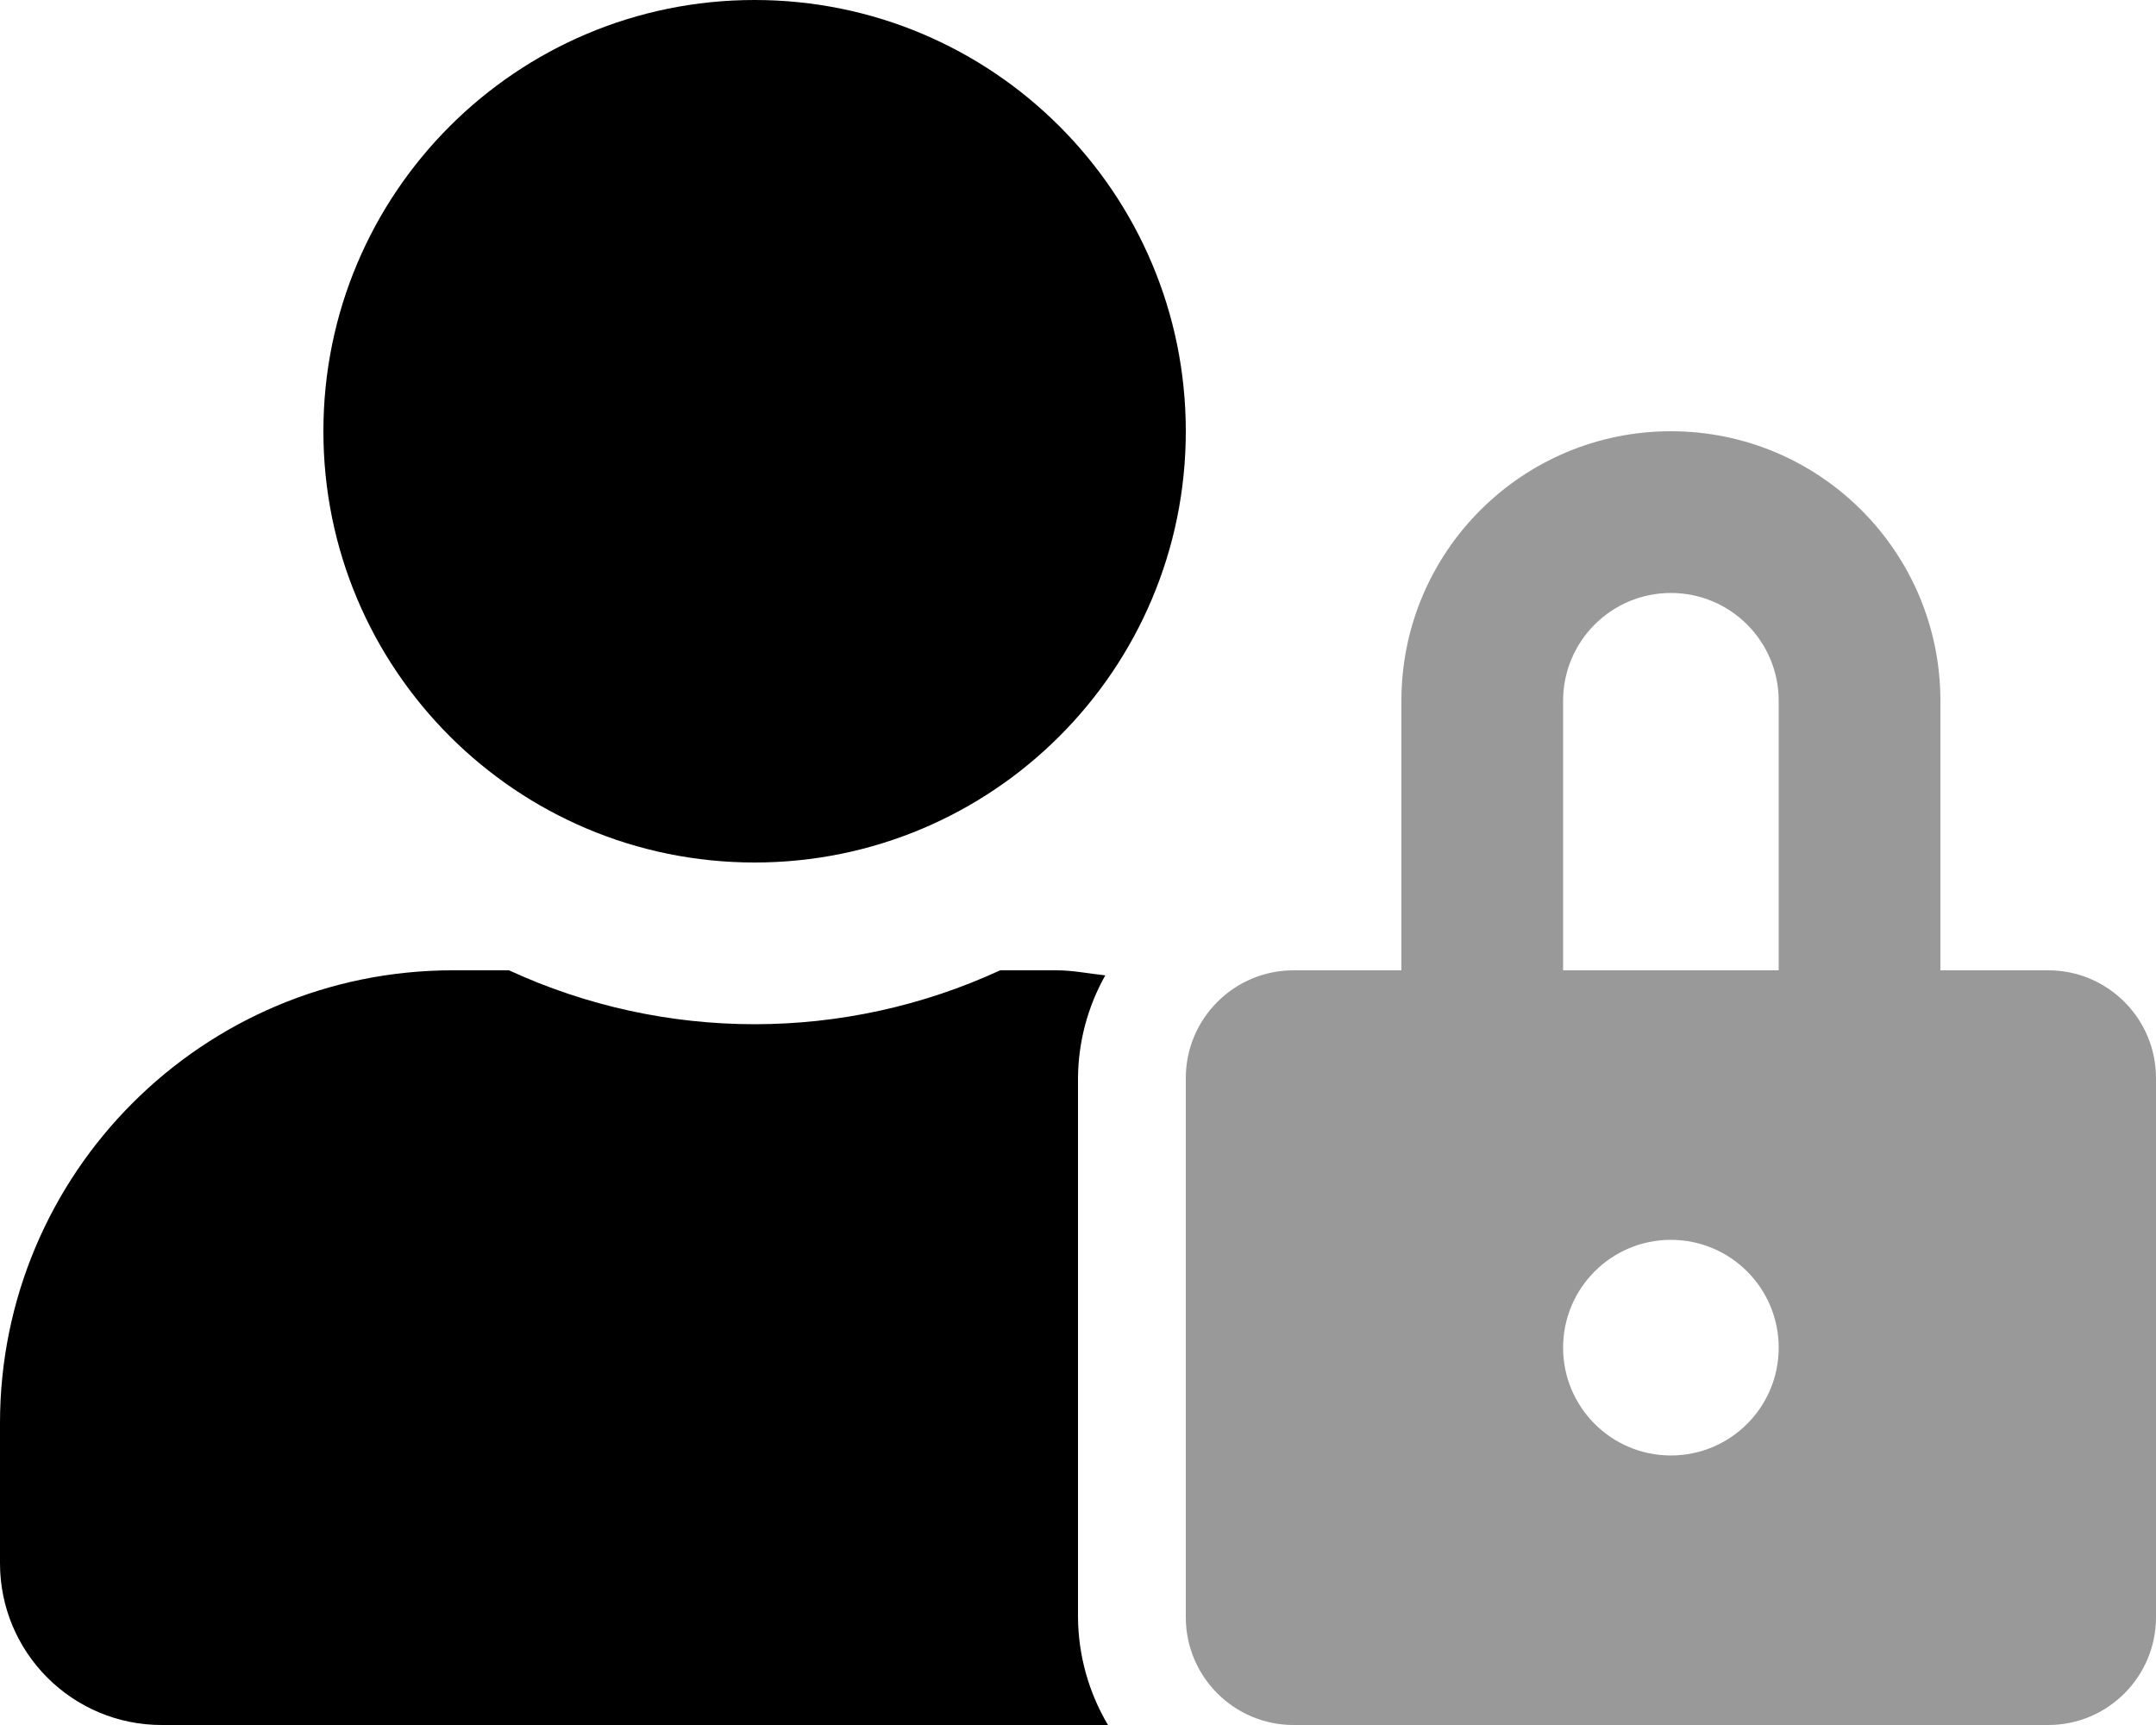
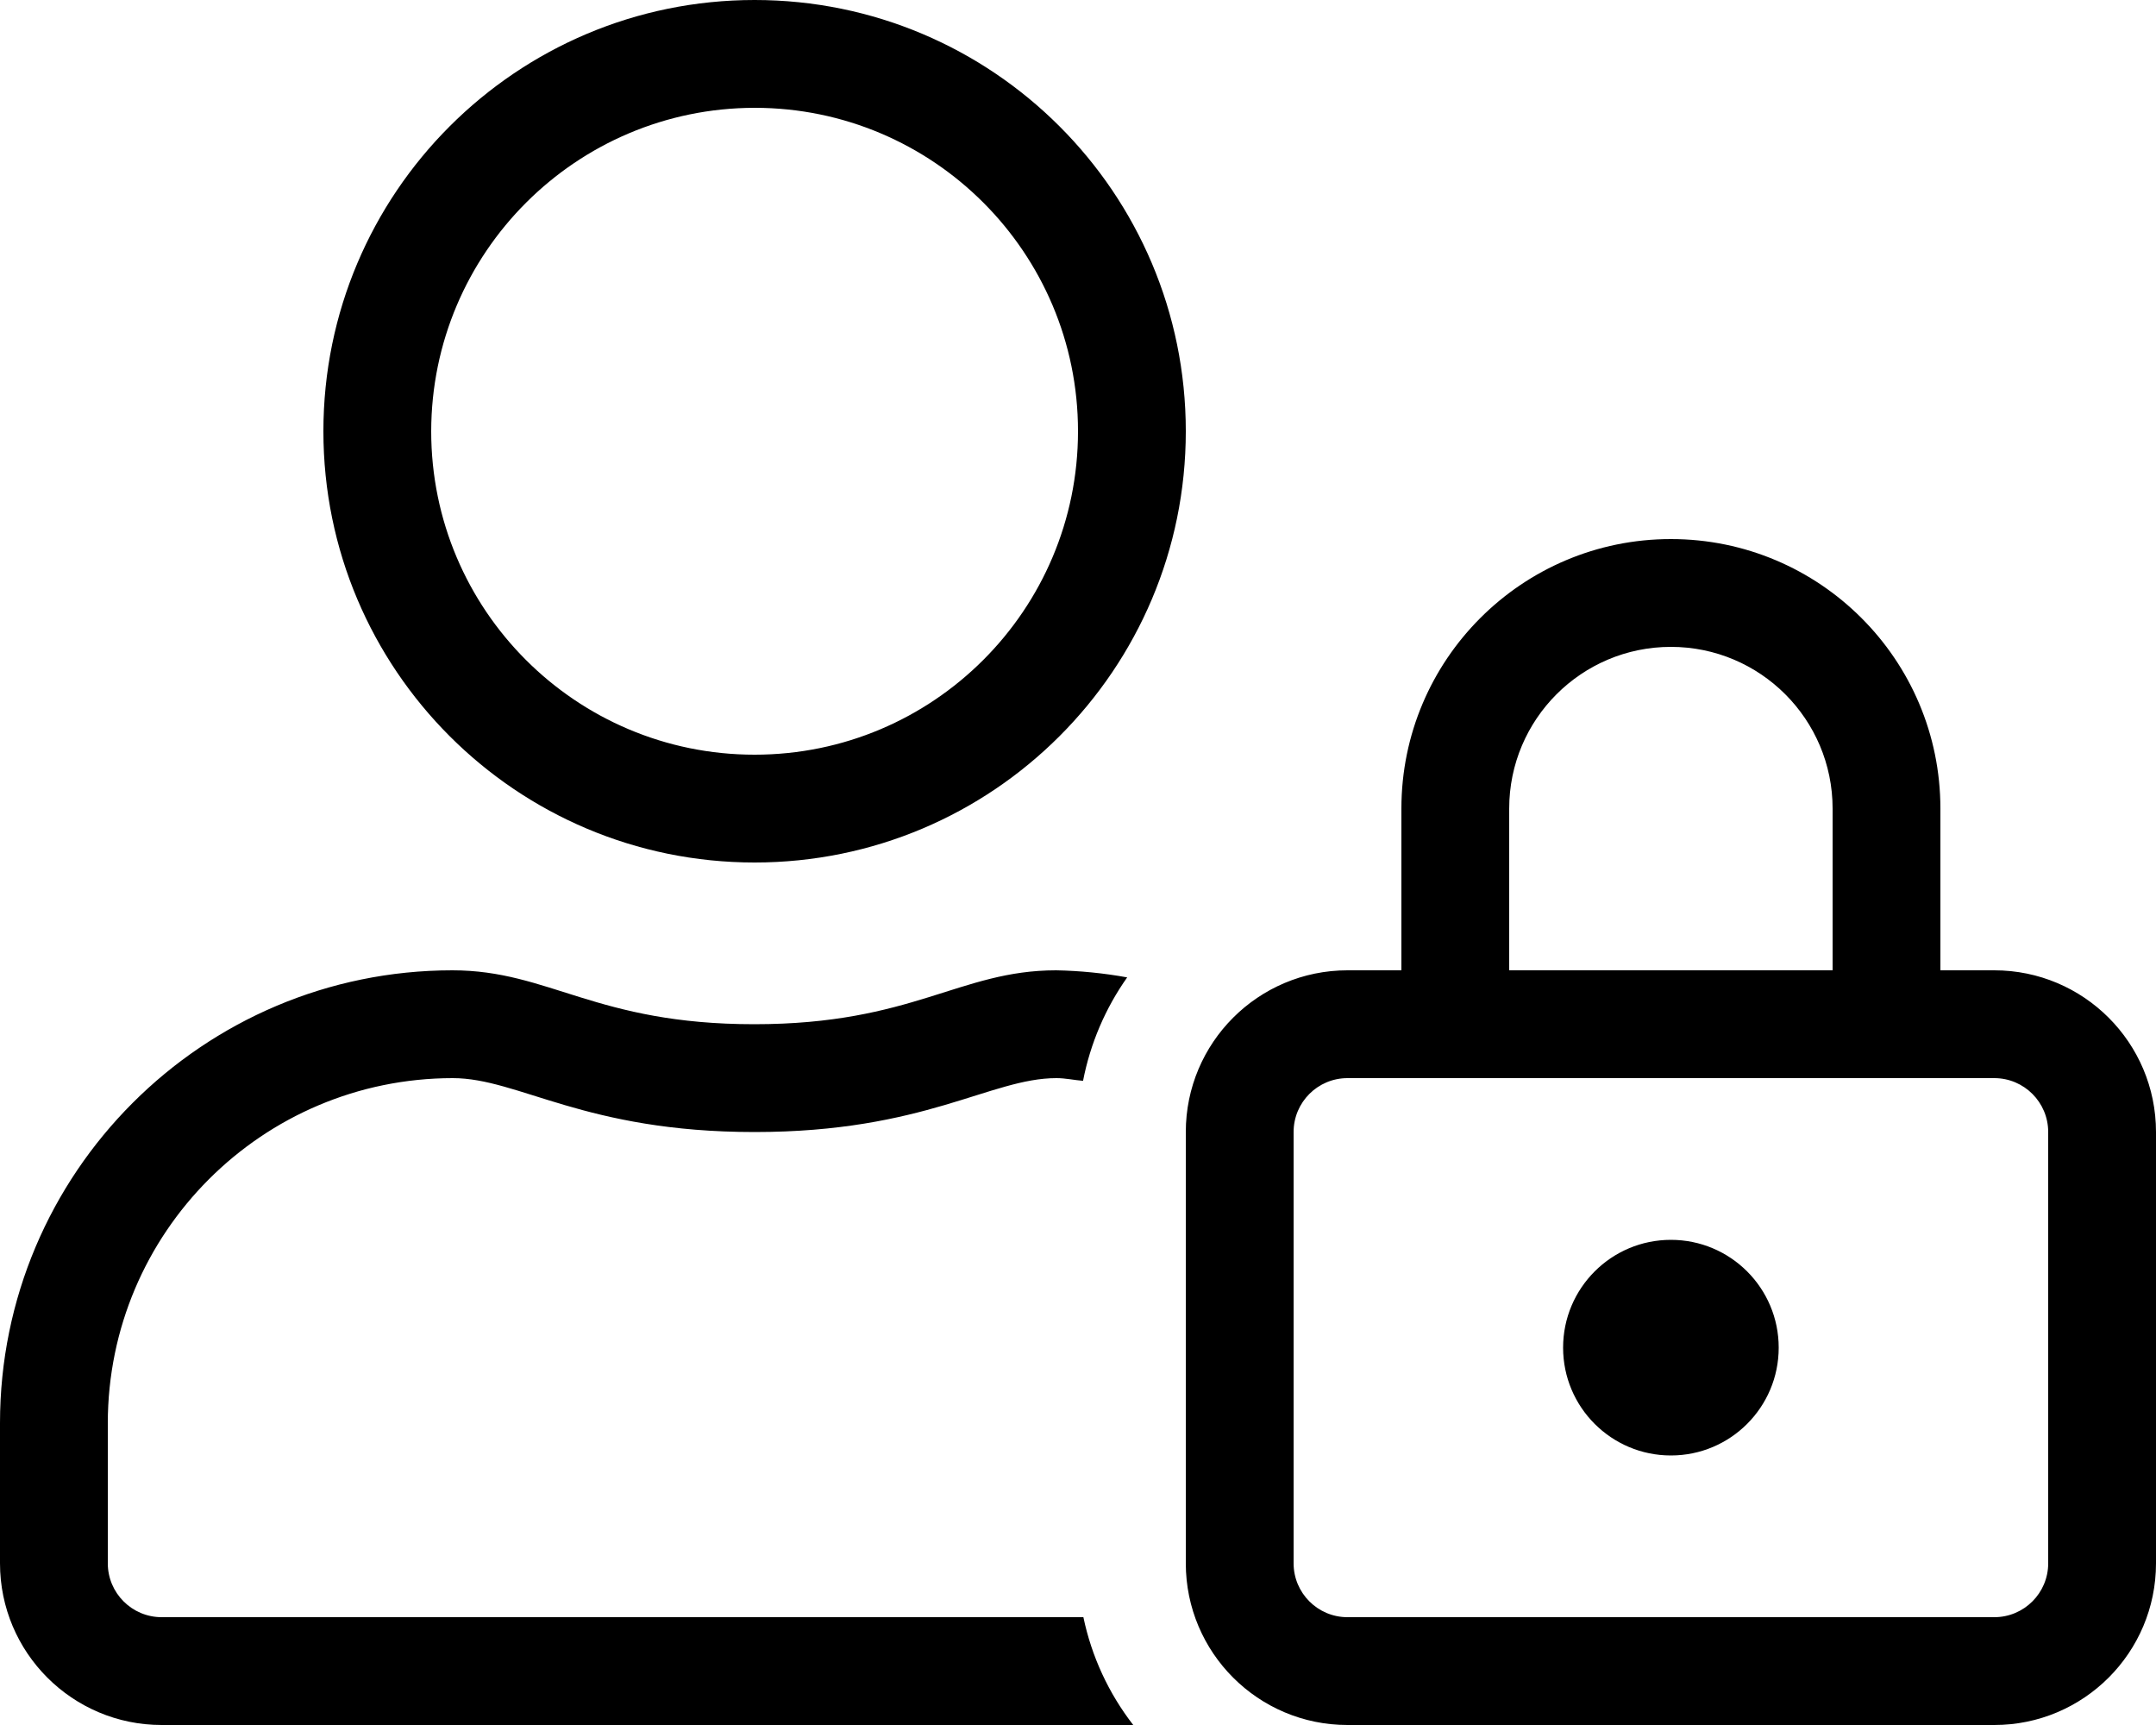
- <svg xmlns="http://www.w3.org/2000/svg" aria-hidden="true" focusable="false" data-prefix="fad" data-icon="user-slash" role="img" viewBox="0 0 640 512" class="svg-inline--fa fa-user-slash">
-   <defs>
-     <style>
-       .fa-secondary {
-         opacity: .4
-       }
- 
-       .fa-primary {
-         opacity: 1
-       }
-     </style>
-   </defs>
-   <g class="fa-group">
-     <path fill="currentColor" d="M608 288h-32v-80a80 80 0 0 0-160 0v80h-32a32 32 0 0 0-32 32v160a32 32 0 0 0 32 32h224a32 32 0 0 0 32-32V320a32 32 0 0 0-32-32zM496 432a32 32 0 1 1 32-32 32 32 0 0 1-32 32zm32-144h-64v-80a32 32 0 0 1 64 0z" class="fa-secondary" />
-     <path fill="currentColor" d="M224 256A128 128 0 1 0 96 128a128 128 0 0 0 128 128zm96 64a63.08 63.08 0 0 1 8.1-30.5c-4.8-.5-9.5-1.5-14.5-1.5h-16.7a174.08 174.08 0 0 1-145.8 0h-16.7A134.43 134.43 0 0 0 0 422.4V464a48 48 0 0 0 48 48h280.9a63.54 63.54 0 0 1-8.9-32z" class="fa-primary" />
-   </g>
+ <svg xmlns="http://www.w3.org/2000/svg" viewBox="0 0 640 512">
+   <path d="M48 480a16 16 0 0 1-16-16v-41.6A102.47 102.47 0 0 1 134.4 320c19.6 0 39.1 16 89.6 16s70-16 89.6-16c2.7 0 5.3.6 7.9.8a79.45 79.45 0 0 1 13.1-30.7 132.34 132.34 0 0 0-21.1-2.1c-28.7 0-42.5 16-89.6 16s-60.8-16-89.6-16C60.2 288 0 348.2 0 422.4V464a48 48 0 0 0 48 48h288.4a78.34 78.34 0 0 1-14.8-32zm176-224A128 128 0 1 0 96 128a128 128 0 0 0 128 128zm0-224a96 96 0 1 1-96 96 96.15 96.15 0 0 1 96-96zm272 336a32 32 0 1 0 32 32 32 32 0 0 0-32-32zm96-80h-16v-48a80 80 0 0 0-160 0v48h-16a48 48 0 0 0-48 48v128a48 48 0 0 0 48 48h192a48 48 0 0 0 48-48V336a48 48 0 0 0-48-48zm-144-48a48 48 0 0 1 96 0v48h-96zm160 224a16 16 0 0 1-16 16H400a16 16 0 0 1-16-16V336a16 16 0 0 1 16-16h192a16 16 0 0 1 16 16z" />
</svg>
